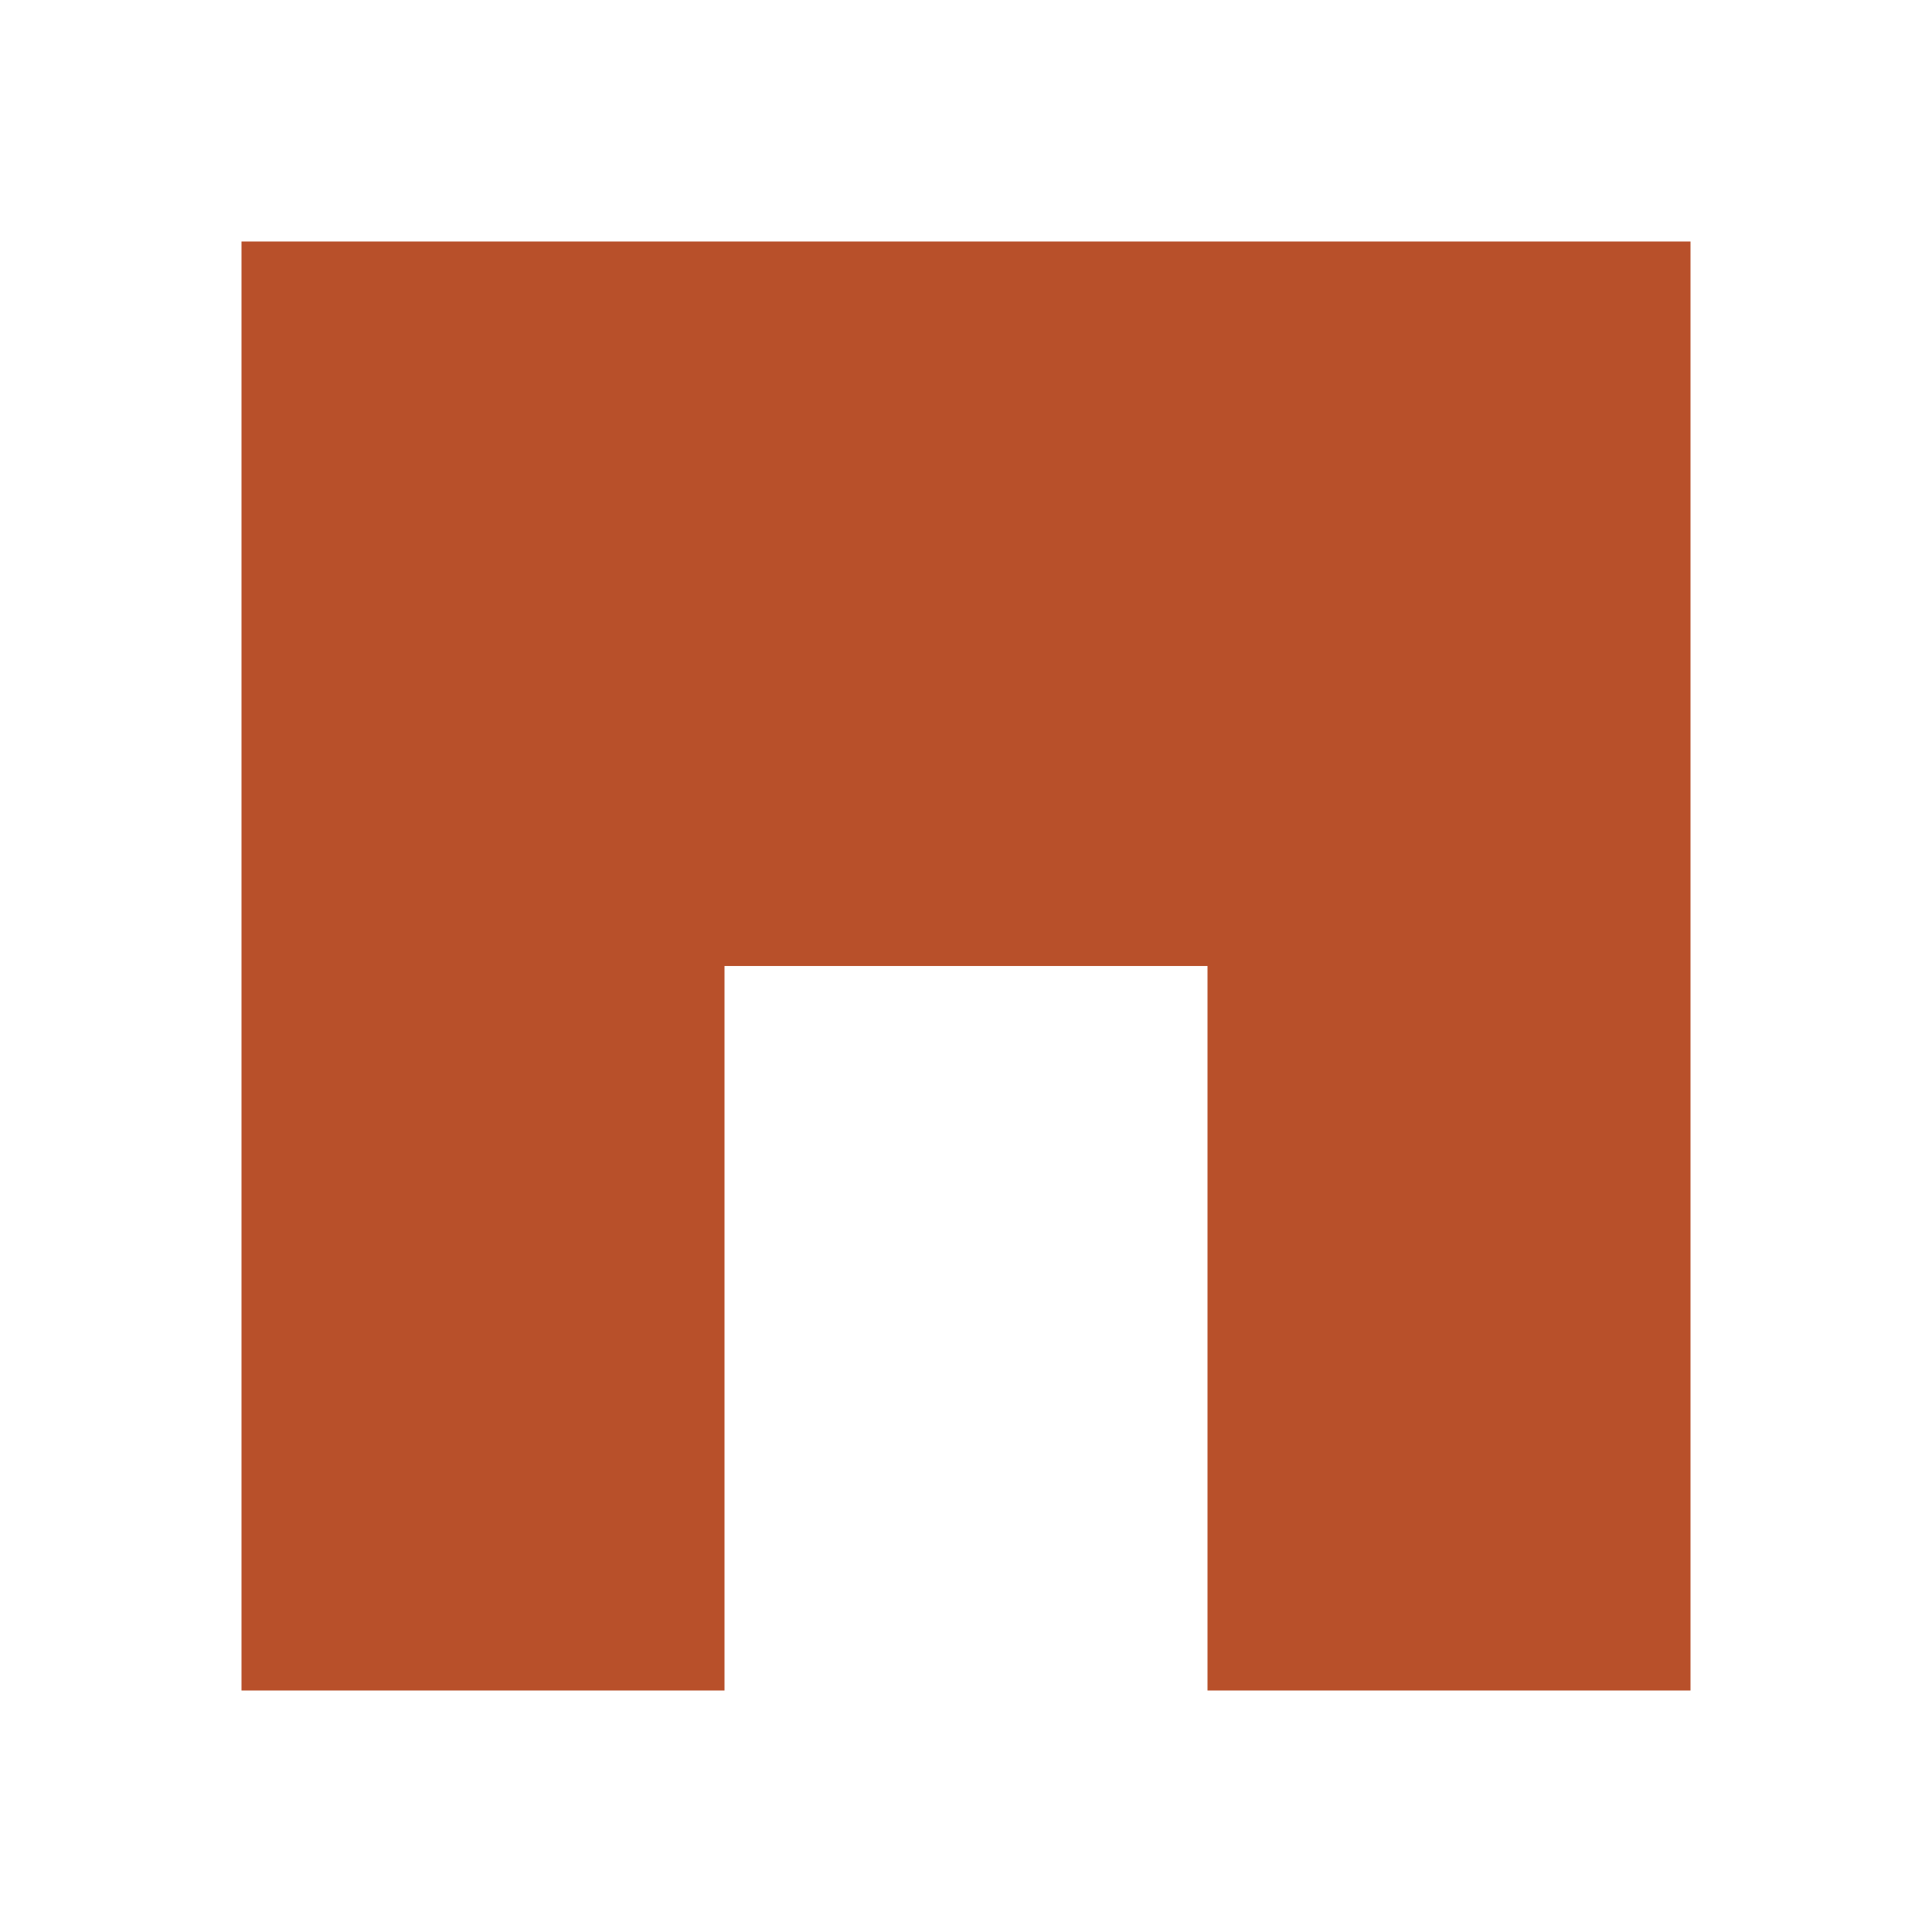
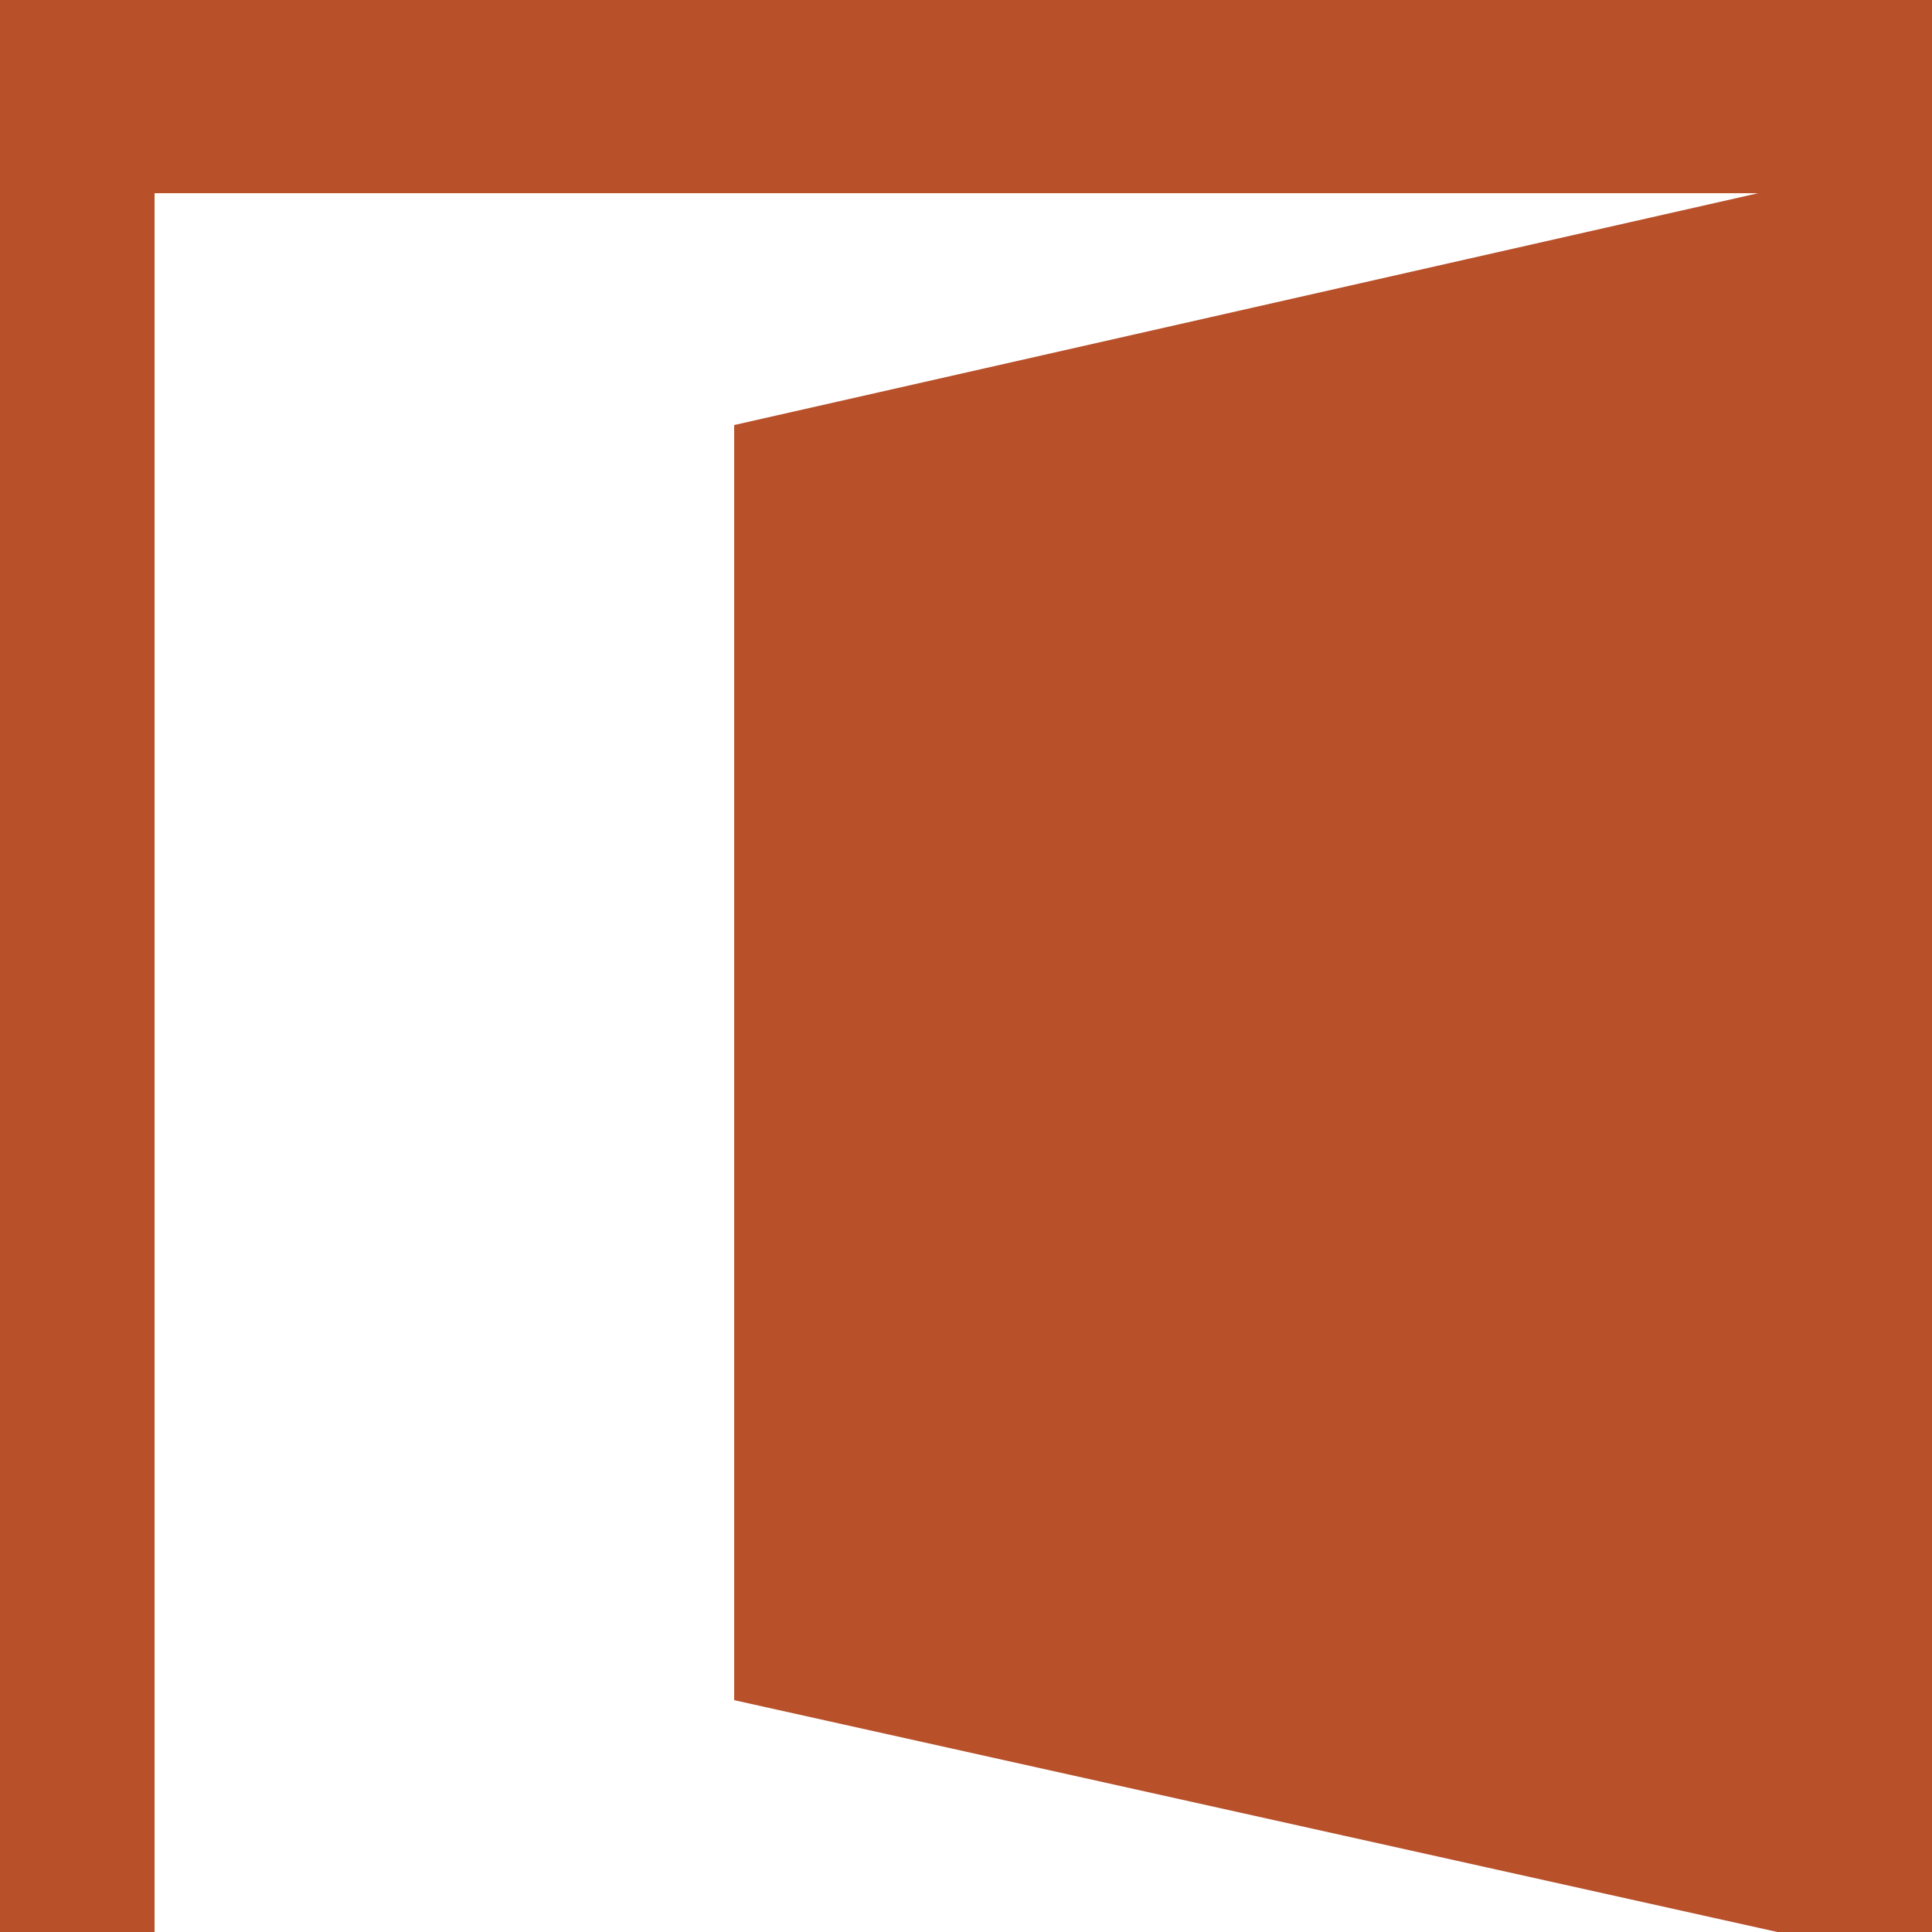
- <svg xmlns="http://www.w3.org/2000/svg" viewBox="0 0 32 32" width="32" height="32">
+ <svg xmlns="http://www.w3.org/2000/svg" viewBox="0 0 50 50" width="50" height="50">
  <style>
    path { fill: #b8502a; }
    @media (prefers-color-scheme: dark) { path { fill: #e0693c; } }
  </style>
-   <path d="M4 4H28V28H20V16H12V28H4Z" />
+   <path d="M50 50H46L19 44V11L45.5 5H4V50H0V0H50V50Z" />
</svg>
